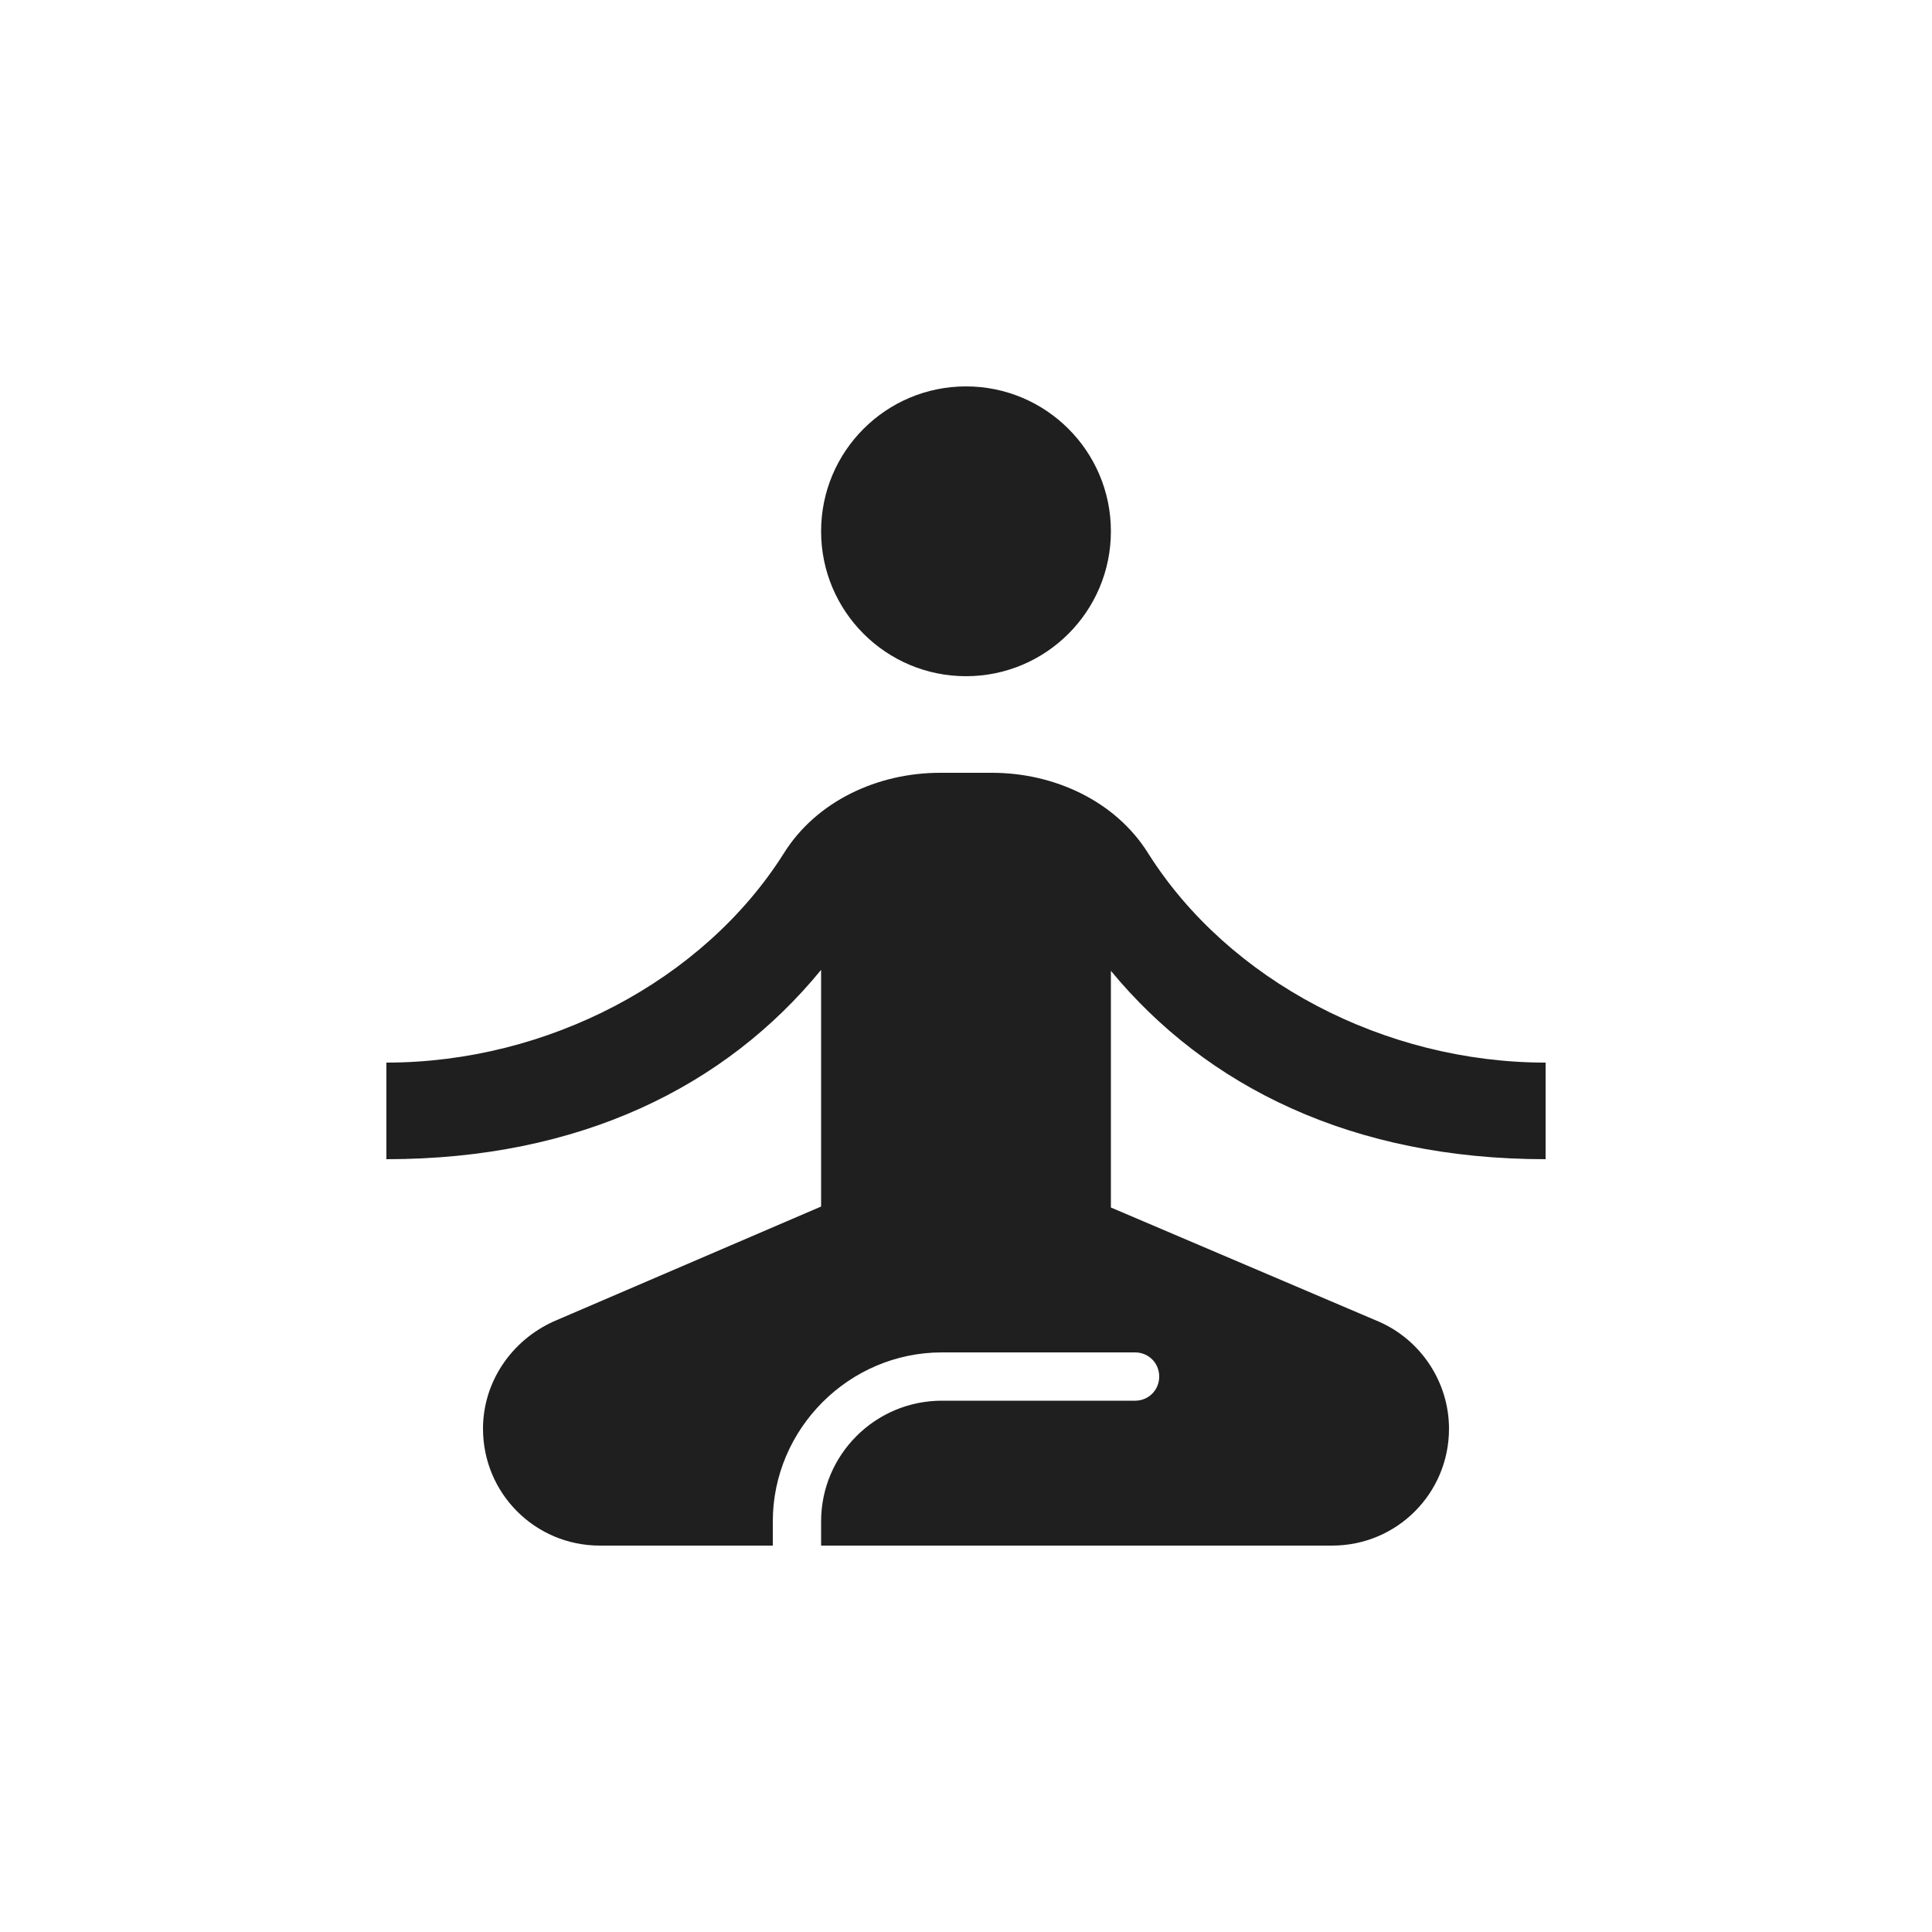
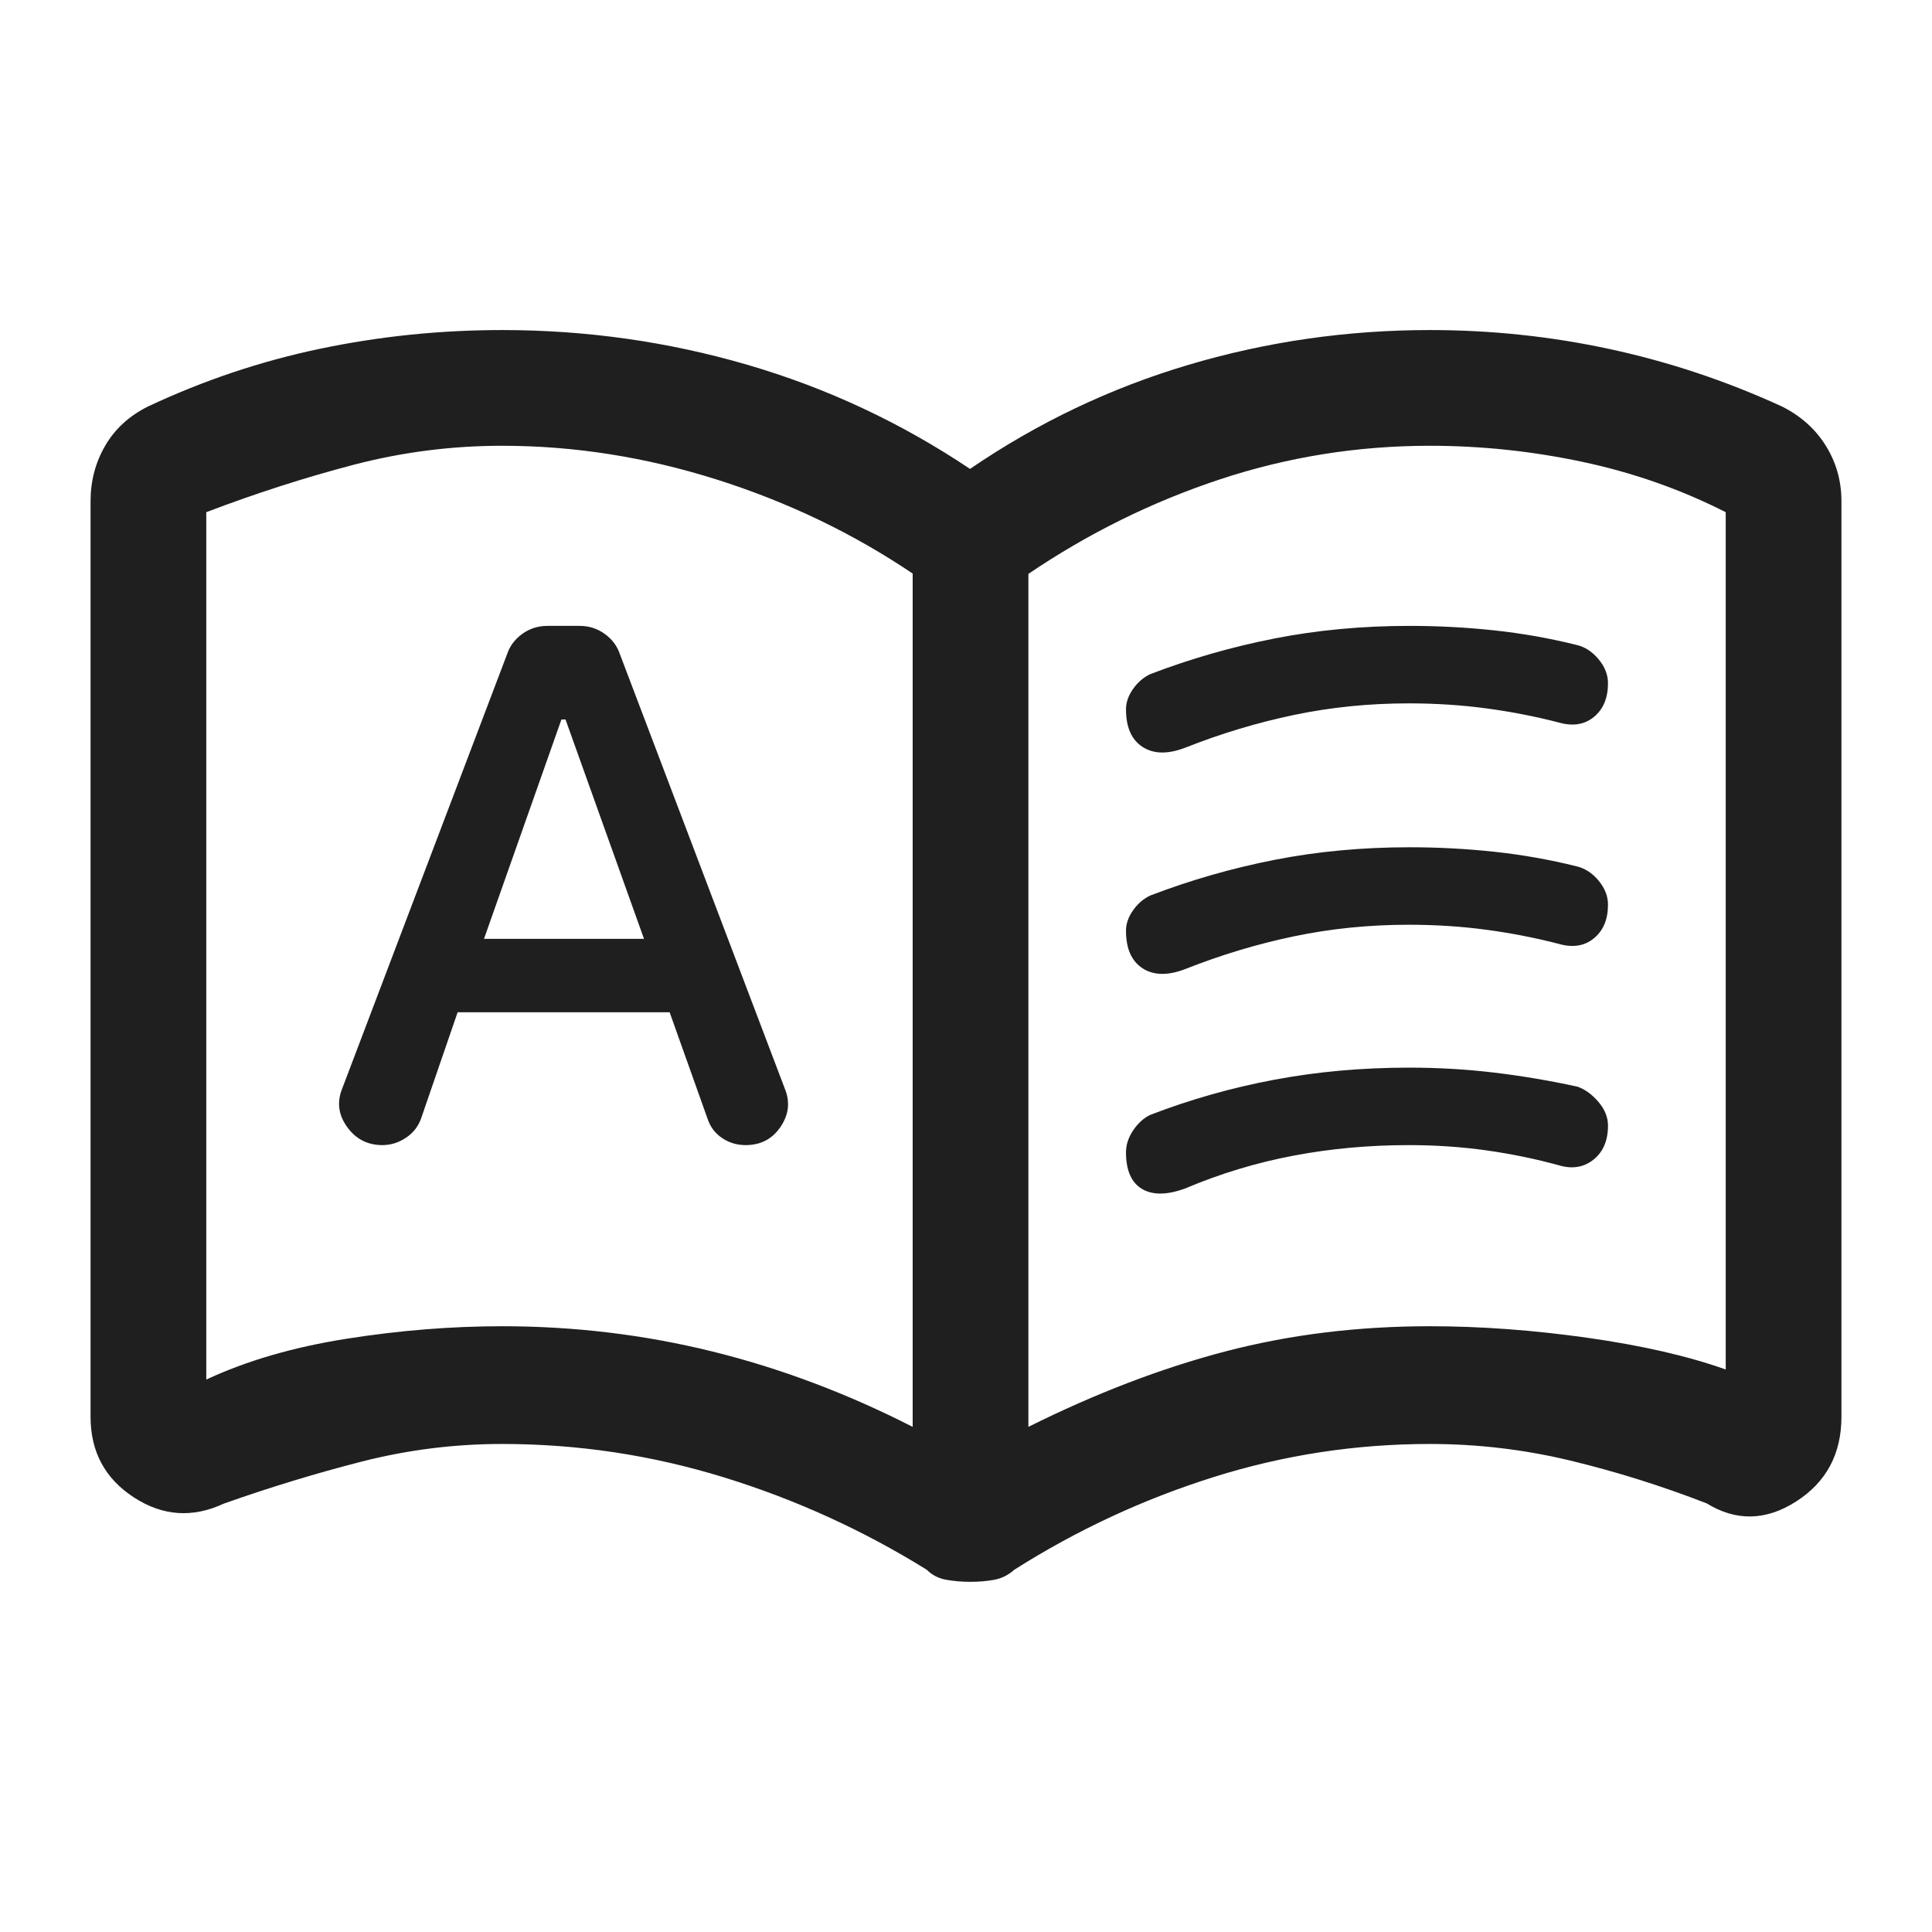
- <svg xmlns="http://www.w3.org/2000/svg" enable-background="new 0 0 20 20" height="48px" viewBox="0 0 20 20" width="48px" fill="#1f1f1f">
-   <g>
-     <rect fill="none" height="20" width="20" />
-   </g>
-   <g>
-     <g>
-       <circle cx="10" cy="5.5" r="1.5" />
-       <path d="M16,12v-1c-1.67,0-3.28-0.85-4.11-2.16C11.55,8.29,10.91,8,10.27,8H9.73C9.09,8,8.45,8.29,8.11,8.84 C7.28,10.15,5.67,11,4,11v1c2,0,3.51-0.75,4.5-1.96v2.45l-2.77,1.19C5.29,13.88,5,14.31,5,14.79C5,15.46,5.54,16,6.21,16H8 c0,0,0-0.11,0-0.25C8,14.79,8.79,14,9.75,14h2c0.14,0,0.25,0.11,0.25,0.25s-0.11,0.25-0.25,0.25h-2c-0.69,0-1.25,0.56-1.25,1.25 c0,0.05,0,0.25,0,0.25h5.29c0.67,0,1.21-0.54,1.21-1.21c0-0.48-0.29-0.92-0.73-1.11L11.5,12.5v-2.45C12.49,11.25,14,12,16,12z" />
-     </g>
-   </g>
+ <svg xmlns="http://www.w3.org/2000/svg" height="48px" viewBox="0 -960 960 960" width="48px" fill="#1f1f1f">
+   <path d="M227.39-457h105.35l18.88 53q1.99 6 7.21 9.5 5.21 3.5 11.67 3.5 11.23 0 17.36-9.09 6.14-9.09 2.14-18.89l-82-216.04q-2-6-7.5-9.99T288-649h-16q-7 0-12.5 3.99t-7.5 9.99L170-419q-4 10 2.5 19t17.5 9q6.31 0 11.86-3.75 5.56-3.75 7.64-10.25l17.89-52Zm13.11-36.5 38.47-109H281l39 109h-79.5Zm9 192.5q53.57 0 104.28 12.5Q404.5-276 453.5-251v-424q-44.5-30-97.45-46.75-52.96-16.75-106.55-16.75-37.74 0-73.99 9.5-36.25 9.5-73.01 23.5v431q30-14 69.5-20.25t77.5-6.25ZM511-251q50.17-25 97.94-37.5Q656.72-301 710.47-301q37.8 0 78.42 5.75 40.61 5.75 68.61 15.75v-426q-33.5-17-71.16-25-37.65-8-75.84-8-54 0-104.5 16.75t-95 46.92V-251ZM278-495Zm204.18 321q-6.22 0-11.99-1.02-5.77-1.02-9.69-4.98-47.5-29.5-101.1-46-53.59-16.5-109.9-16.5-35.51 0-69.76 8.75-34.24 8.75-68.56 20.9Q87.9-202 66.45-216 45-230 45-256v-455q0-15 7.25-27.5T73.5-758q41.5-19.5 85.74-28.75Q203.49-796 249.5-796q62.66 0 121.83 17.25T482-727q50.5-34.5 108.67-51.75T710.5-796q45.64 0 89.52 9.48 43.89 9.47 85.27 28.43 14.21 7.09 21.96 19.59T915-711v455q0 27.65-22.5 42.07Q870-199.5 848-213q-33.5-13-67.74-21.25-34.25-8.25-69.76-8.25-55.27 0-107.64 16.5-52.36 16.5-98.86 46-4.5 4-10.05 5-5.55 1-11.77 1Zm77.32-433.52q0-5.17 3.52-10.16 3.53-4.98 8.48-7.32 30-11.5 61.84-17.75 31.83-6.25 67.08-6.25 21.39 0 42.23 2.25 20.85 2.25 40.85 7.25 6.09 1.43 10.8 7.04 4.7 5.61 4.7 11.99 0 10.97-7 16.72-7 5.75-17.5 2.75-17.3-4.5-35.9-7-18.6-2.5-38.6-2.5-29.51 0-57.01 5.75Q615.5-599 589-588.5q-13 5-21.25-.35t-8.25-18.67Zm0 220.09q0-5.55 3.52-10.84 3.53-5.29 8.48-7.73 29.83-11.5 61.75-17.5t67-6q21.61 0 42.43 2.5t41.32 7q5.59 2.04 10.3 7.57 4.7 5.54 4.7 11.72 0 11.21-7.25 16.96T774.5-381q-17.3-4.75-35.9-7.38Q720-391 700-391q-29.68 0-57.34 5.25Q615-380.5 589-369.5q-13.5 5-21.5.29-8-4.72-8-18.22Zm0-110.09q0-5.17 3.52-10.16 3.53-4.98 8.48-7.32 30-11.5 61.84-17.75 31.83-6.25 67.08-6.25 21.39 0 42.23 2.25 20.85 2.25 40.85 7.25 6.09 1.43 10.8 7.04 4.7 5.61 4.7 11.99 0 10.97-7 16.72-7 5.75-17.5 2.75-17.3-4.5-35.9-7-18.6-2.5-38.6-2.5-29.51 0-57.01 5.75Q615.5-489 589-478.5q-13 5-21.25-.35t-8.25-18.67Z" />
</svg>
